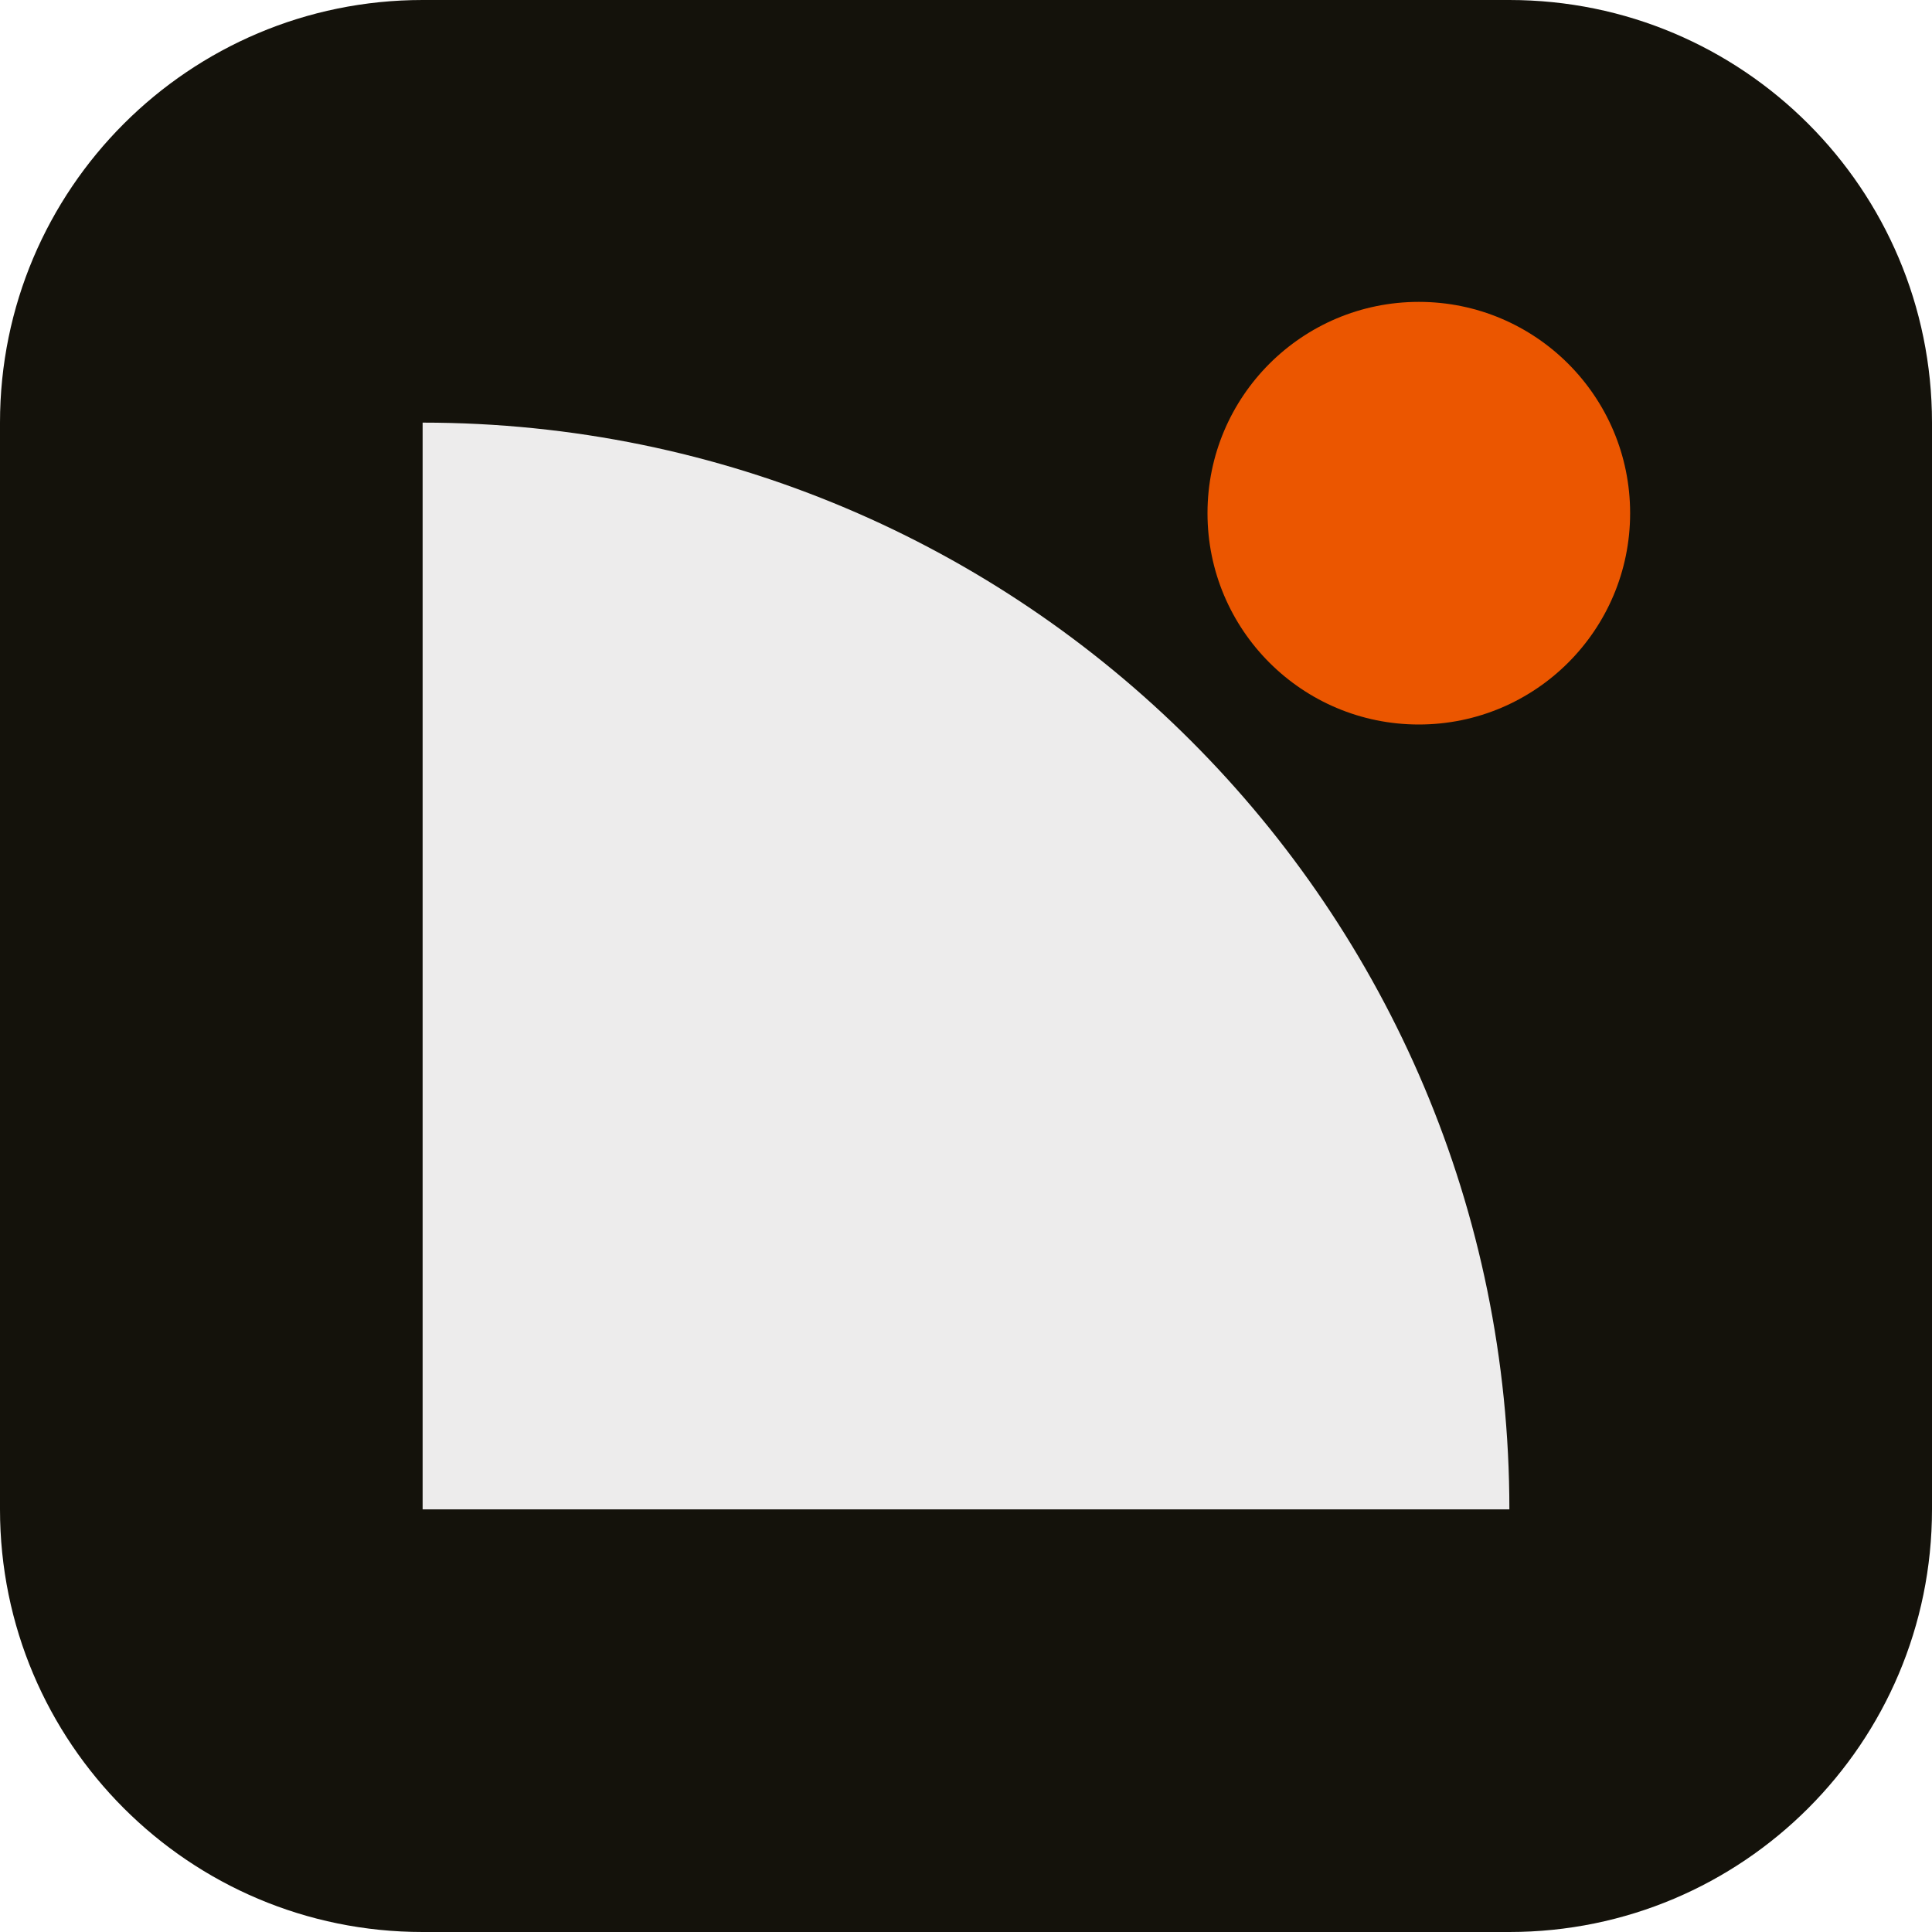
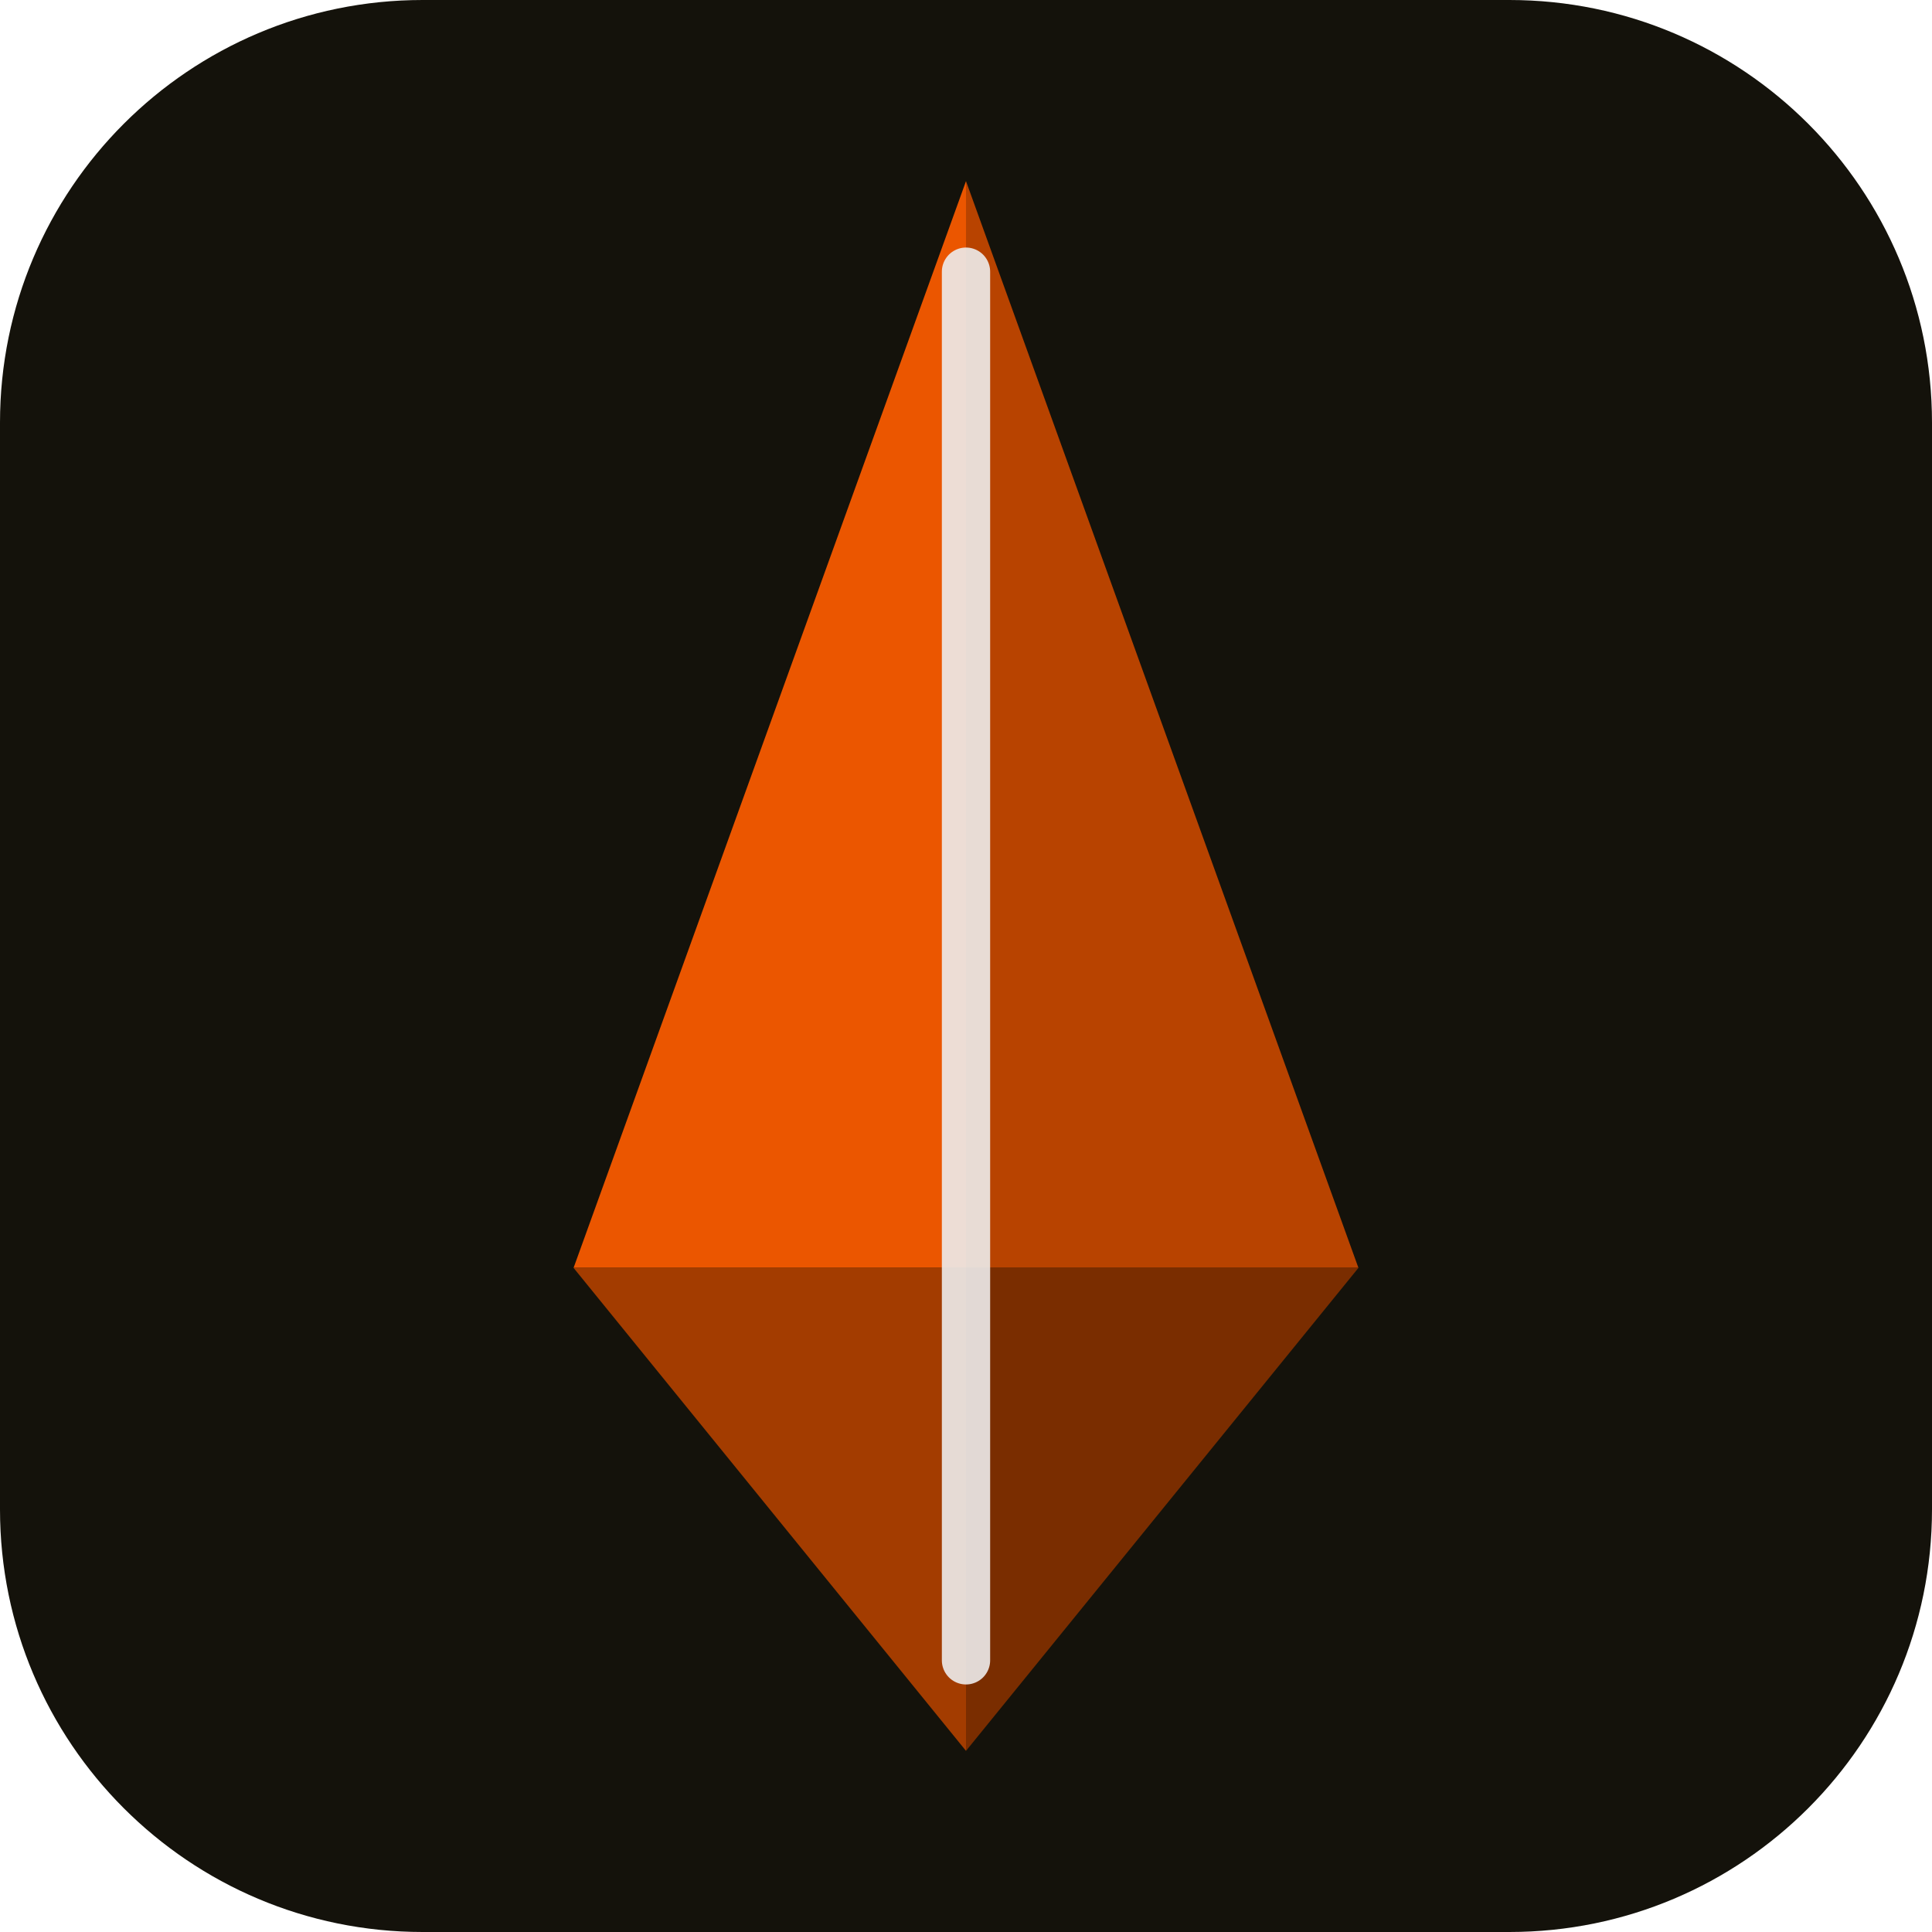
<svg xmlns="http://www.w3.org/2000/svg" viewBox="0 0 32 32">
  <rect width="32" height="32" rx="7" fill="#14120b" />
-   <path d="M7 25V7a18 18 0 0 1 18 18z" fill="#edecec" />
-   <circle cx="23.5" cy="8.5" r="3.5" fill="#eb5600" />
+   <path d="M16 3 9.5 21 16 21z" fill="#eb5600" />
+   <path d="M16 3 22.5 21 16 21z" fill="#b84300" />
+   <path d="M9.5 21 16 29 16 21z" fill="#a33c00" />
+   <path d="M22.5 21 16 29 16 21z" fill="#7a2d00" />
+   <path d="M16 4.5v23" stroke="#edecec" stroke-width=".8" stroke-linecap="round" opacity=".9" />
</svg>
